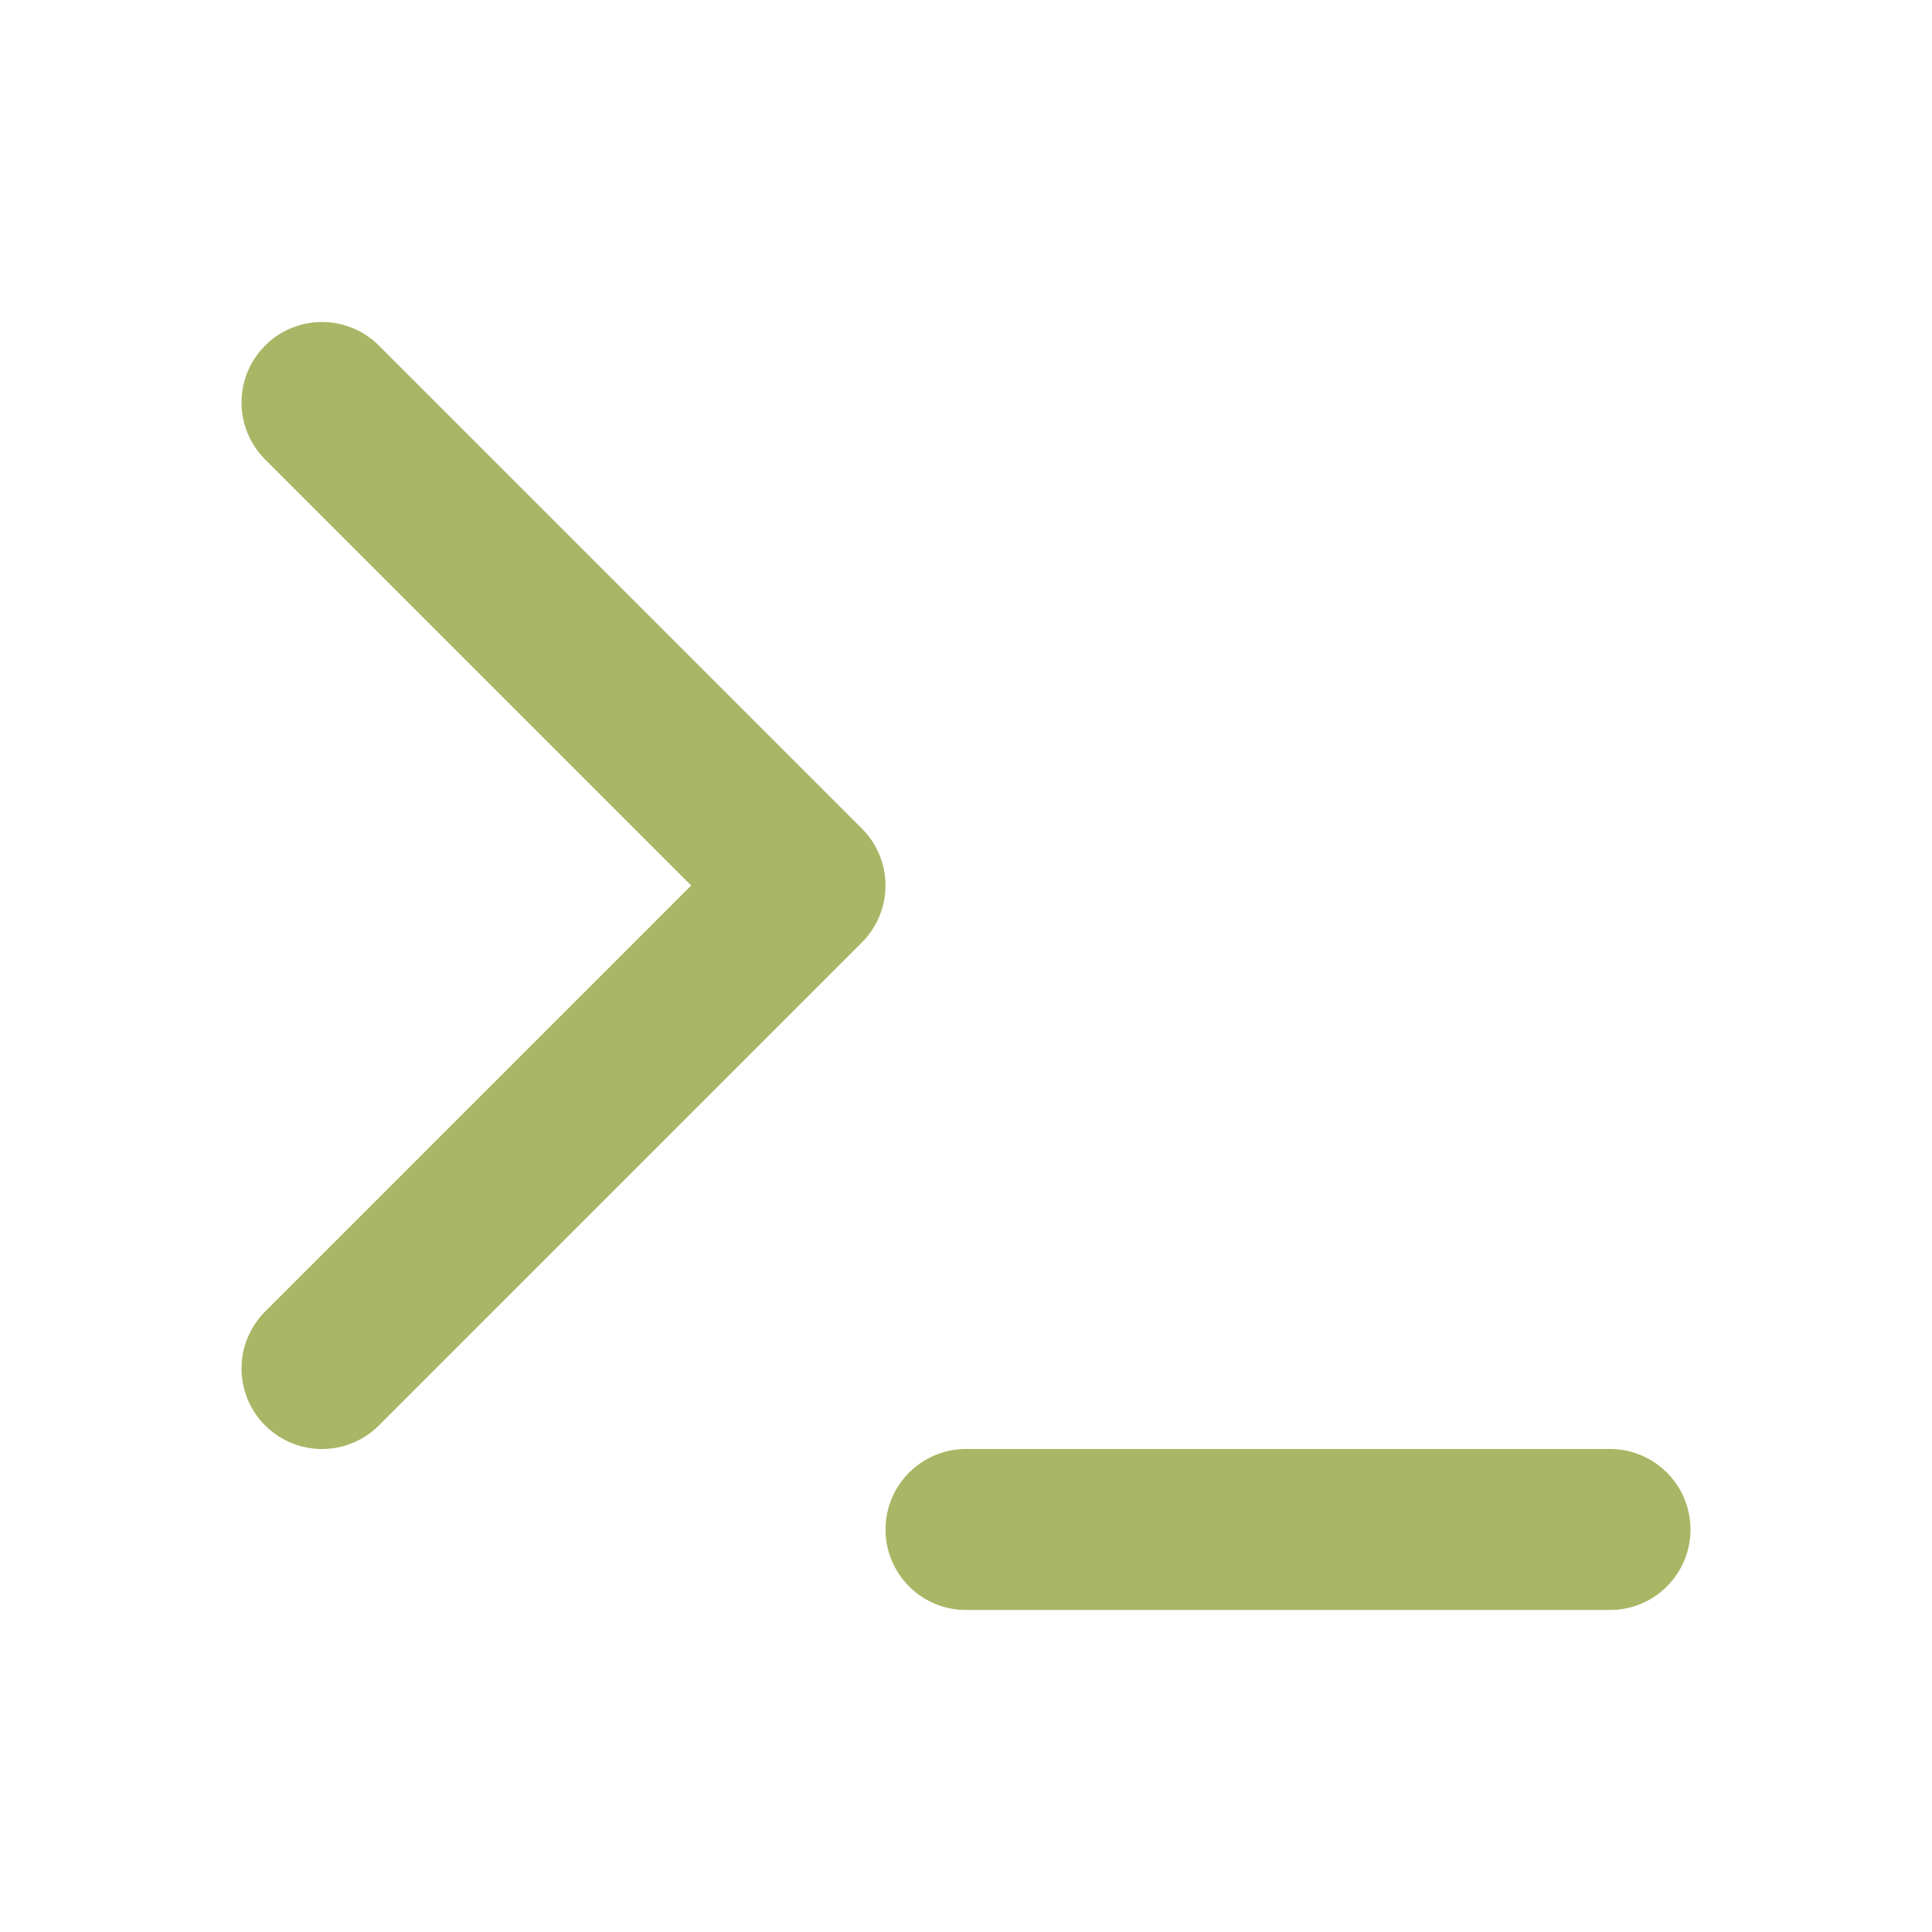
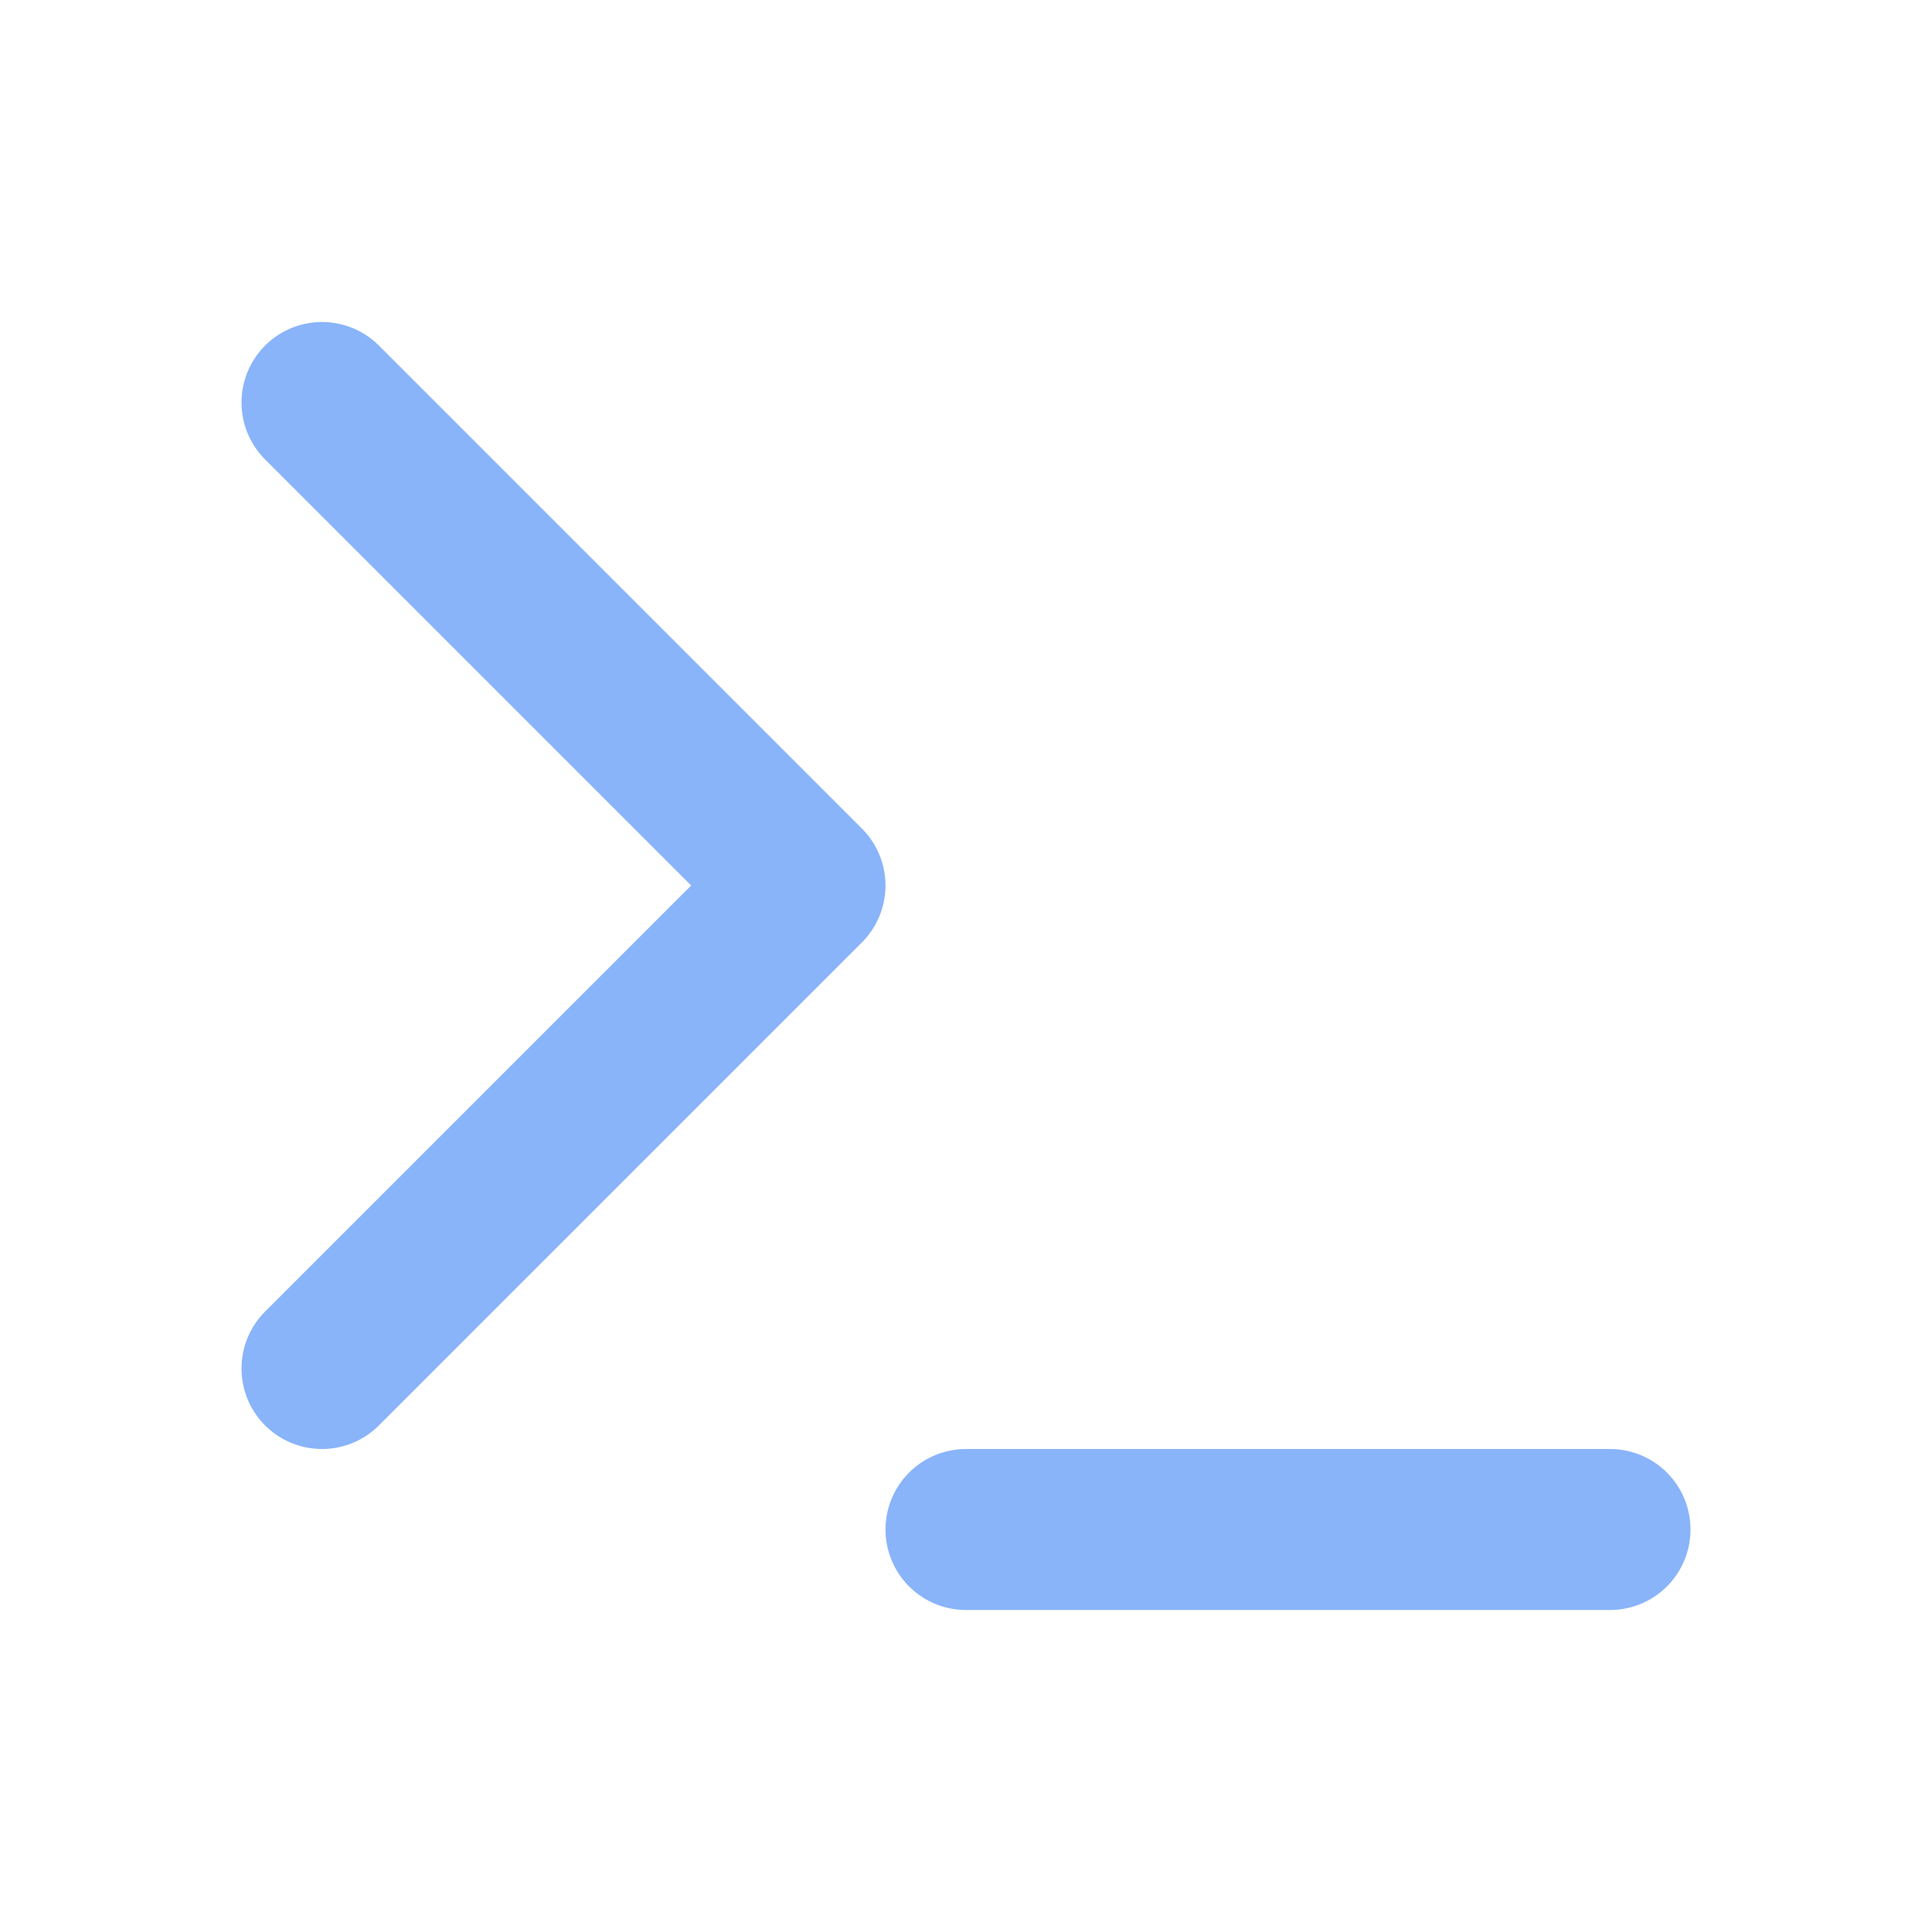
- <svg xmlns="http://www.w3.org/2000/svg" width="24" height="24" viewBox="0 0 24 24" fill="none" stroke="#a9b665" stroke-width="2" stroke-linecap="round" stroke-linejoin="round">
+ <svg xmlns="http://www.w3.org/2000/svg" width="24" height="24" viewBox="0 0 24 24" fill="none" stroke="#89b4fa" stroke-width="2" stroke-linecap="round" stroke-linejoin="round">
  <path d="M12 19h8" />
  <path d="m4 17 6-6-6-6" />
</svg>
